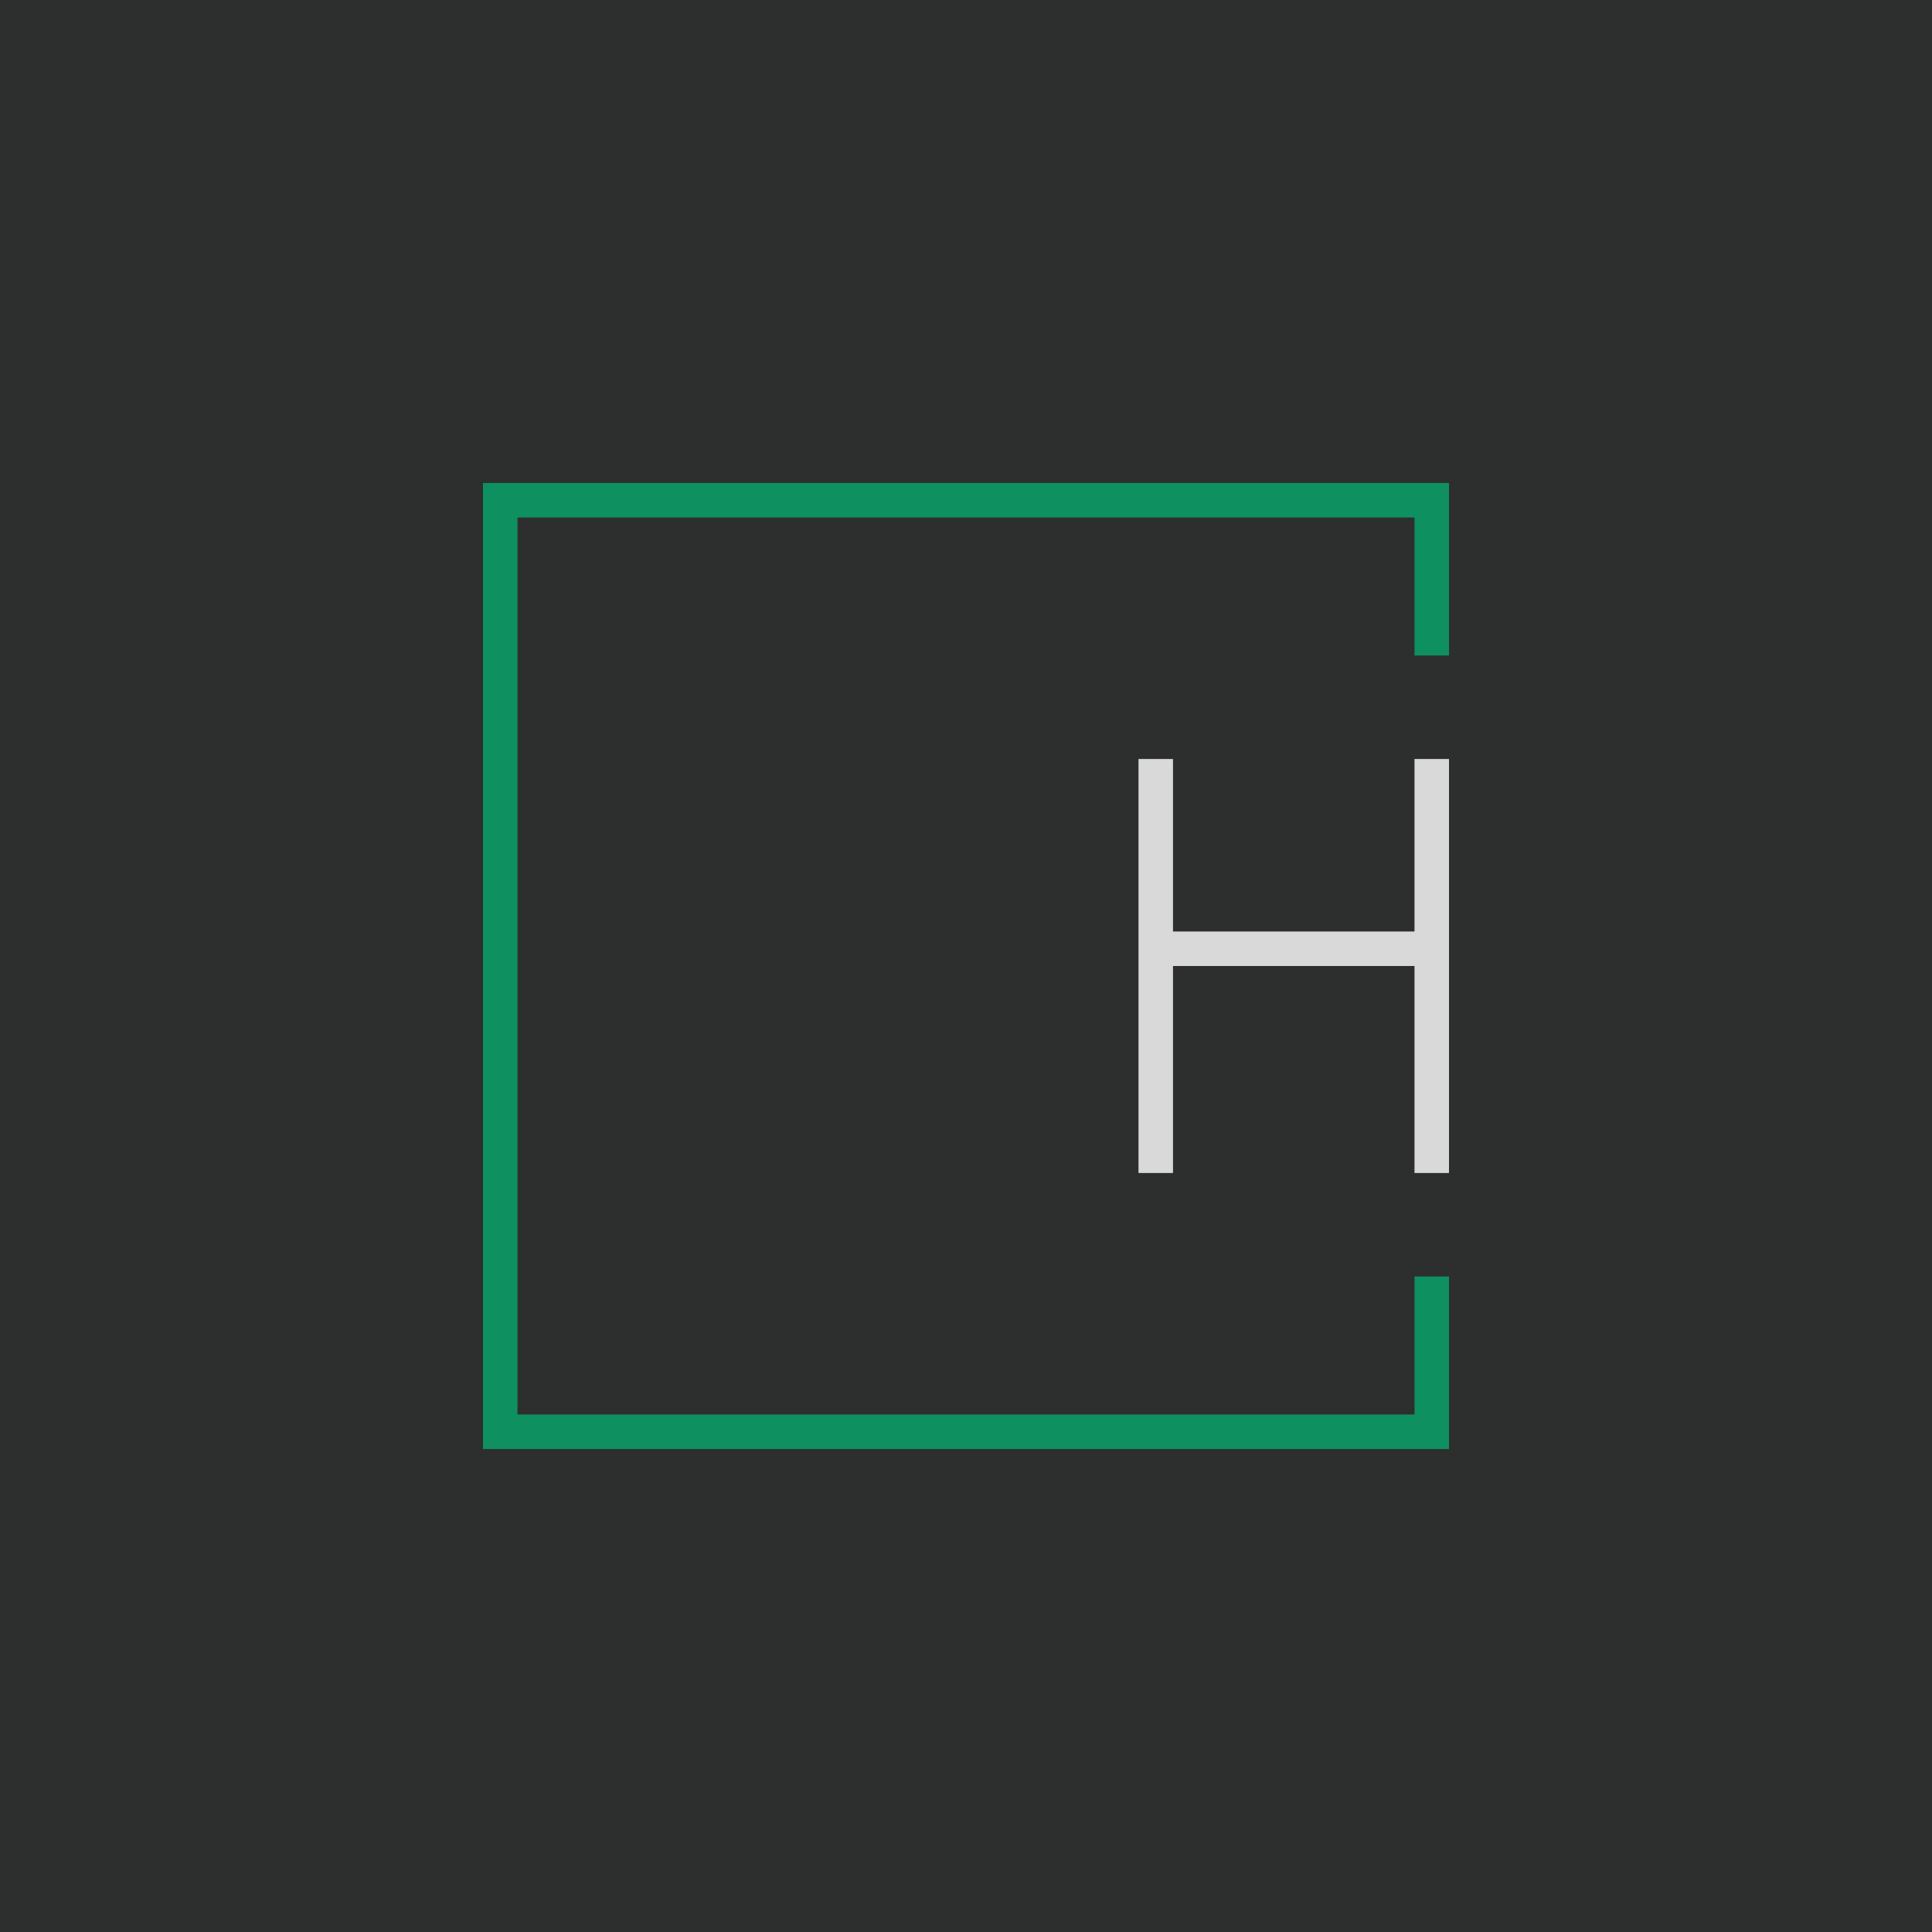
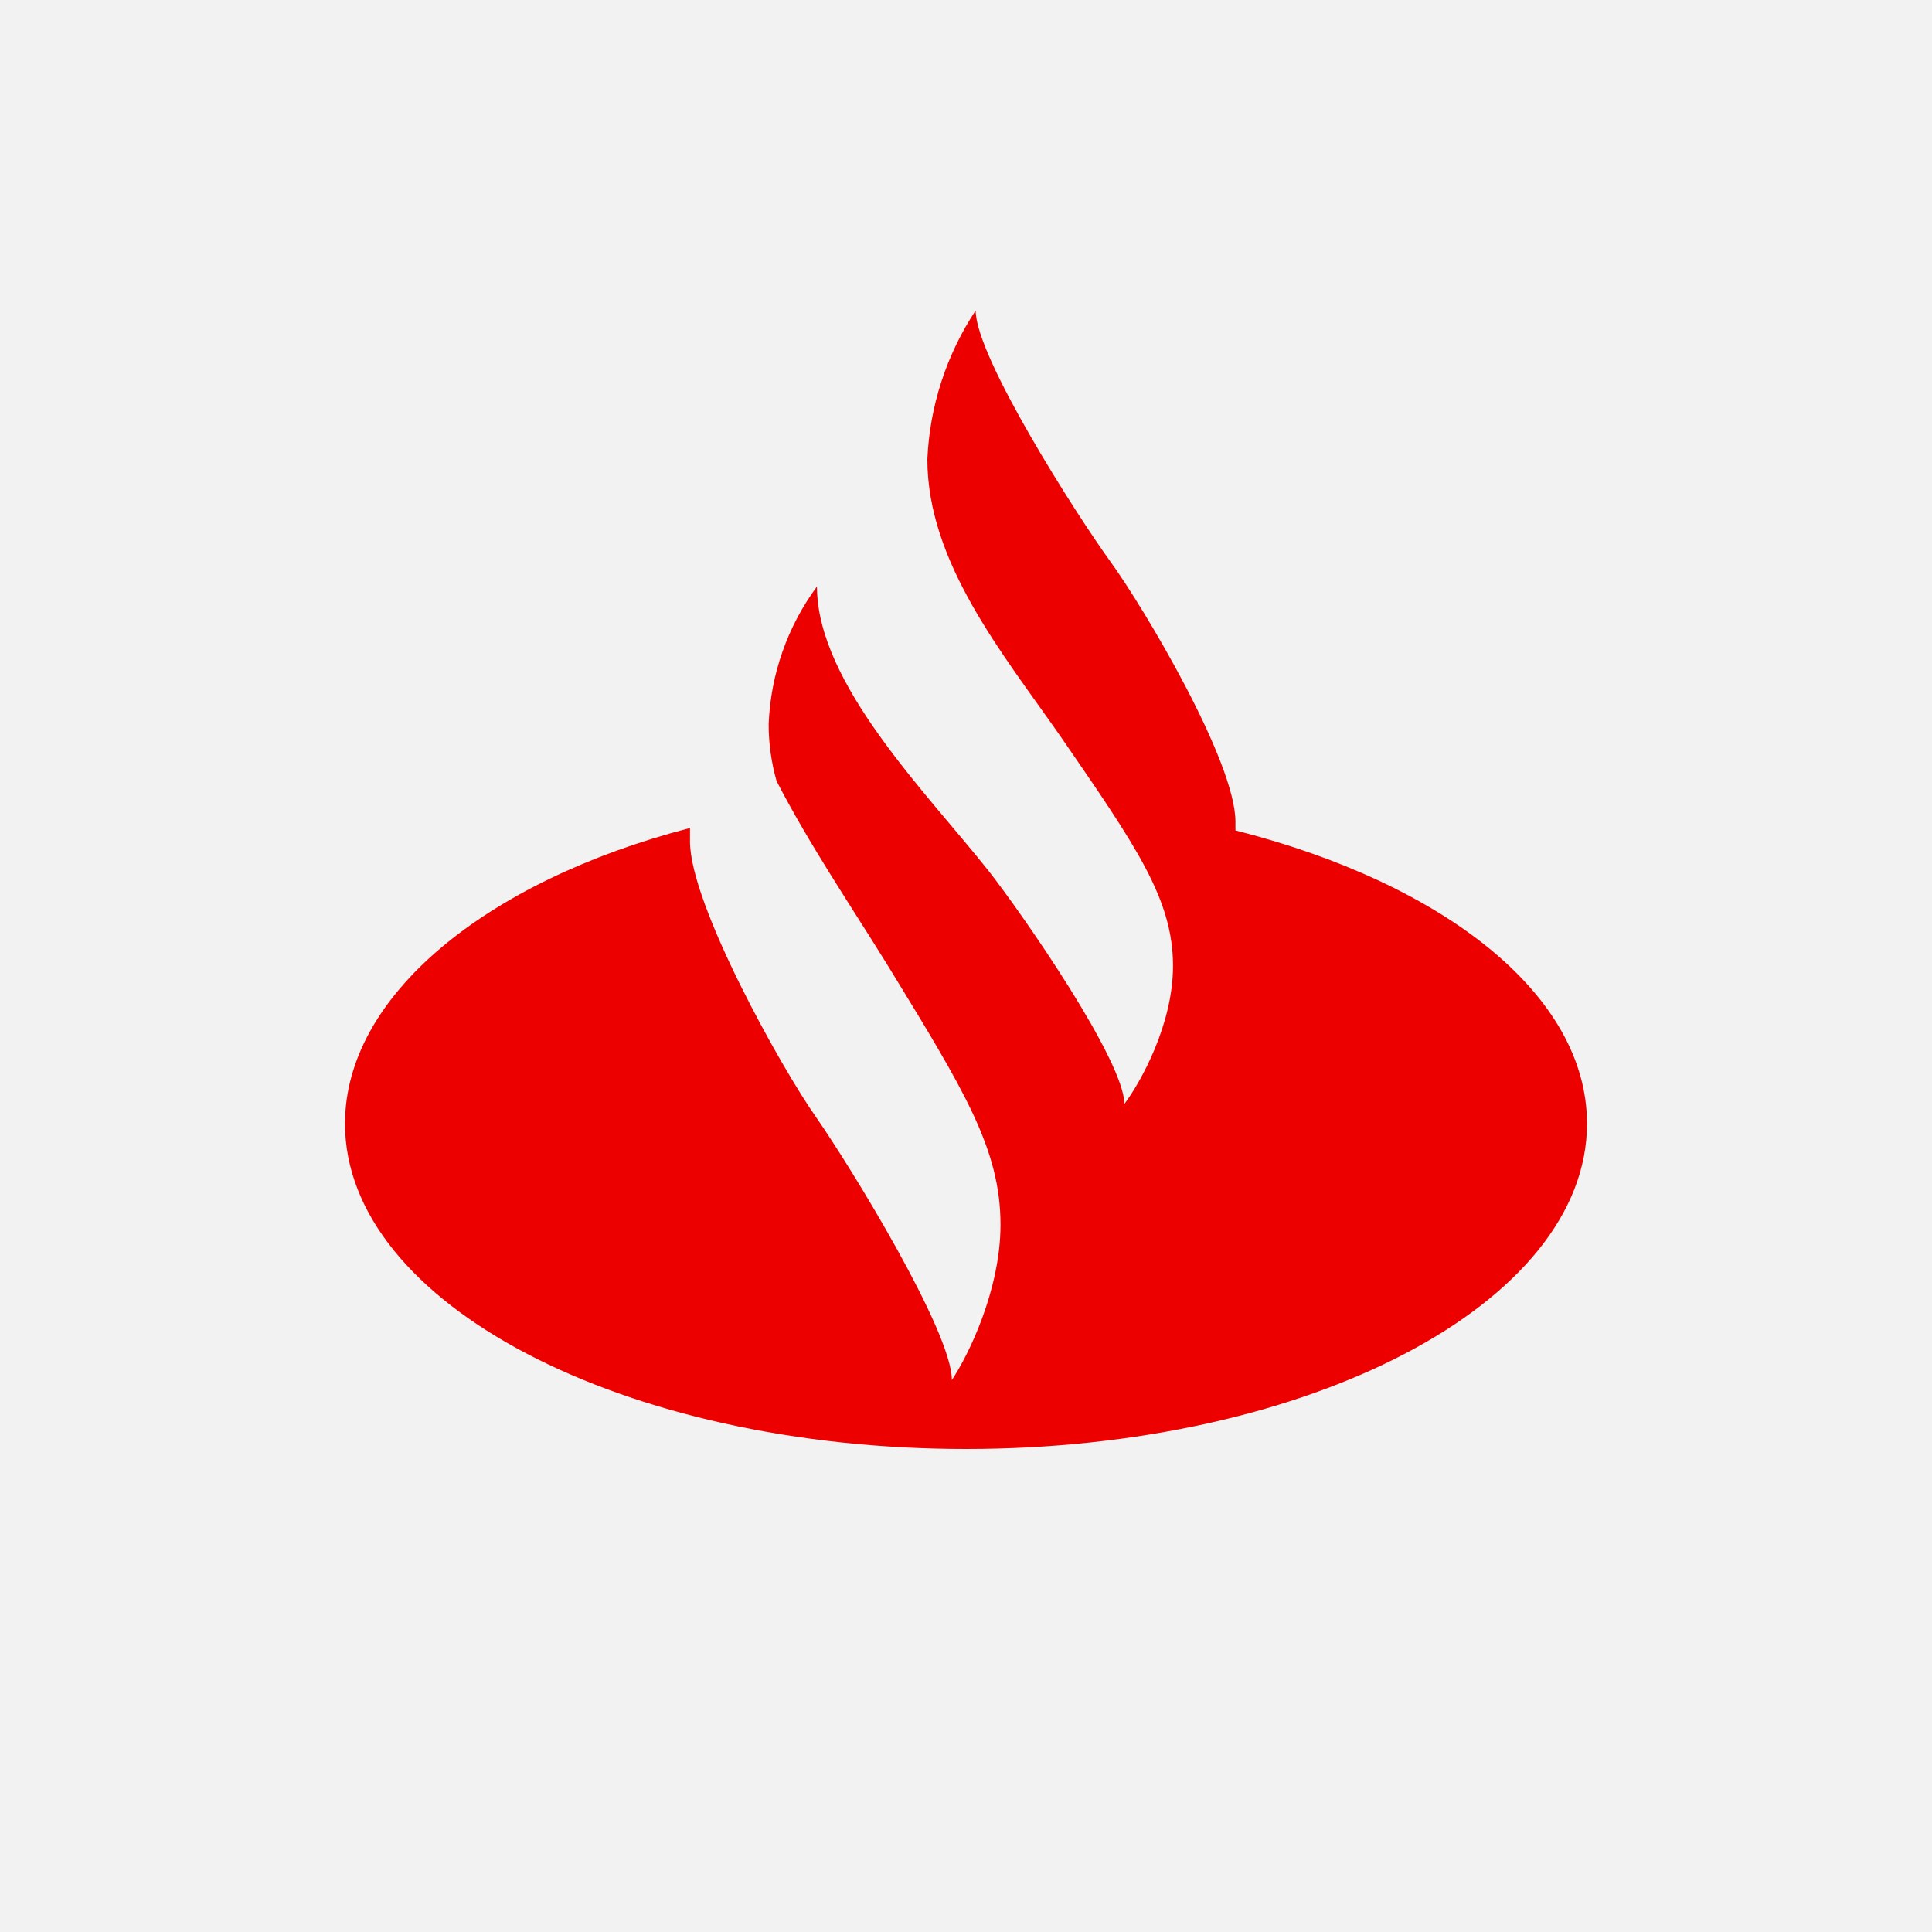
- <svg xmlns="http://www.w3.org/2000/svg" width="56" height="56" fill="none">
-   <path fill="#2D2F2E" d="M0 0h56v56H0z" />
-   <path fill="#0E9060" fill-rule="evenodd" d="M14 14h28v5h-1v-4H15v26h26v-4h1v5H14z" clip-rule="evenodd" />
-   <path fill="#D9D9D9" fill-rule="evenodd" d="M33 22h1v5h7v-5h1v12h-1v-6h-7v6h-1z" clip-rule="evenodd" />
+ <svg xmlns="http://www.w3.org/2000/svg" width="56" height="56" viewBox="0 0 56 56">
+   <path fill="#f2f2f2" d="M0 0h56v56H0z" />
+   <path fill="#ec0000" d="M26.88 13.31A8.5 8.5 0 0 1 28.28 9c0 1.35 2.93 5.93 3.9 7.27.98 1.35 3.63 5.8 3.63 7.55v.25C41.84 25.6 46 28.83 46 32.57c0 5.2-8.06 9.43-18 9.43s-18-4.22-18-9.43c0-3.7 4.08-7.03 10-8.57v.39c0 1.83 2.67 6.6 3.66 8 .98 1.41 3.93 6.2 3.93 7.61.47-.7 1.41-2.6 1.41-4.5 0-2.2-1.06-3.91-3.27-7.52-1.09-1.76-2.27-3.5-3.22-5.34a6 6 0 0 1-.23-1.65 7.2 7.2 0 0 1 1.4-3.99c0 2.82 3.2 6 4.98 8.25.98 1.25 3.93 5.5 3.93 6.75.47-.63 1.41-2.3 1.41-4 0-1.94-1.06-3.46-3.27-6.67-1.66-2.38-3.85-5.03-3.85-8.02" />
</svg>
